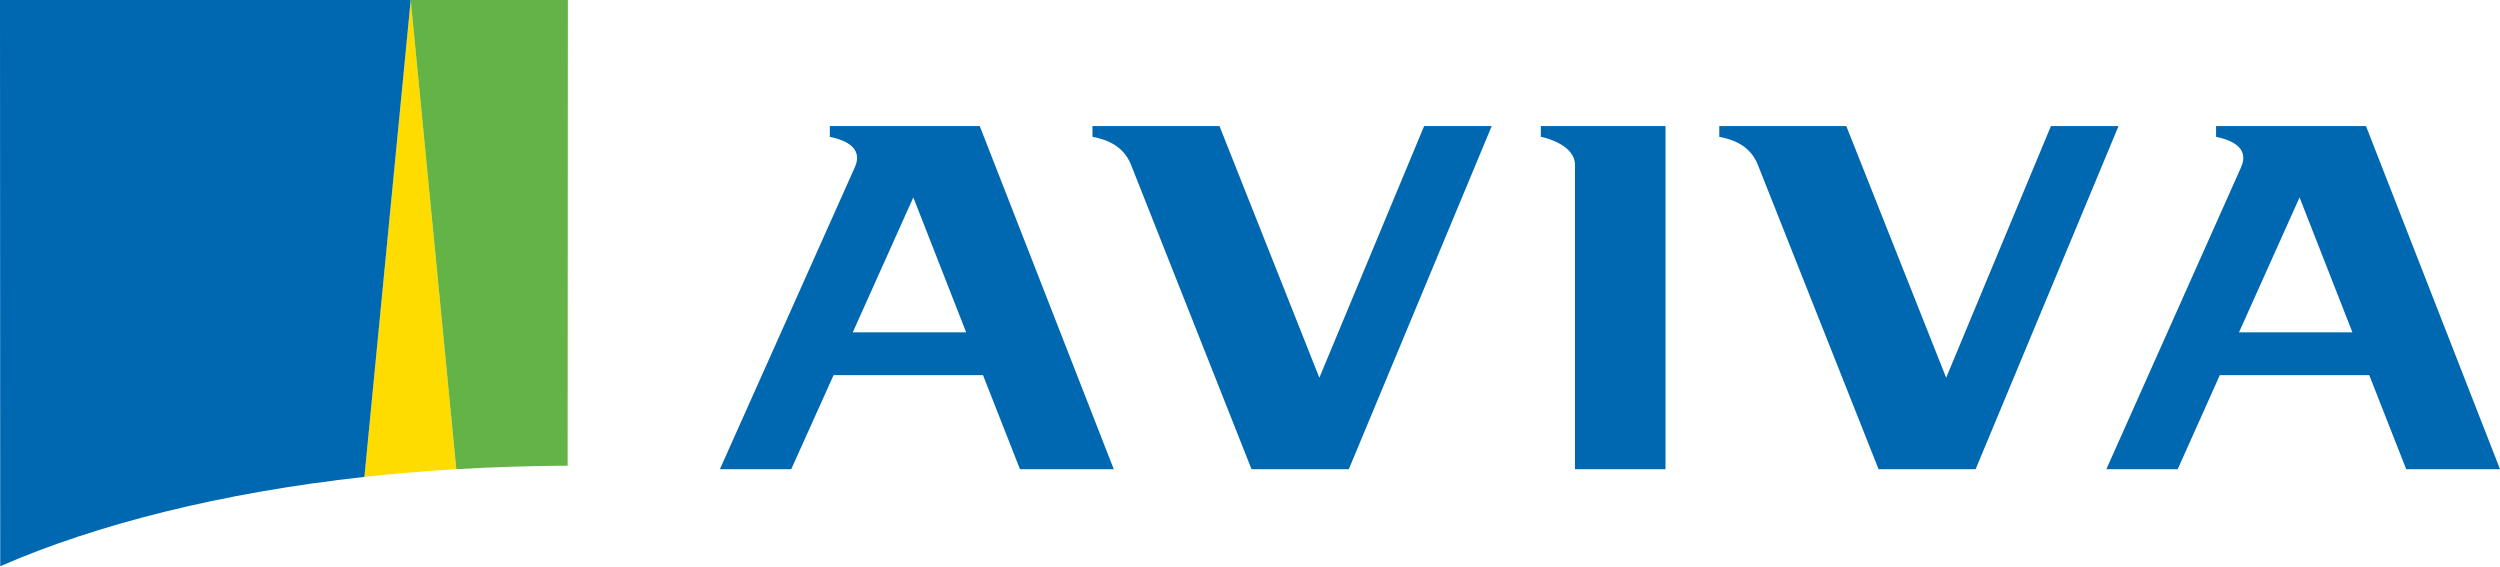
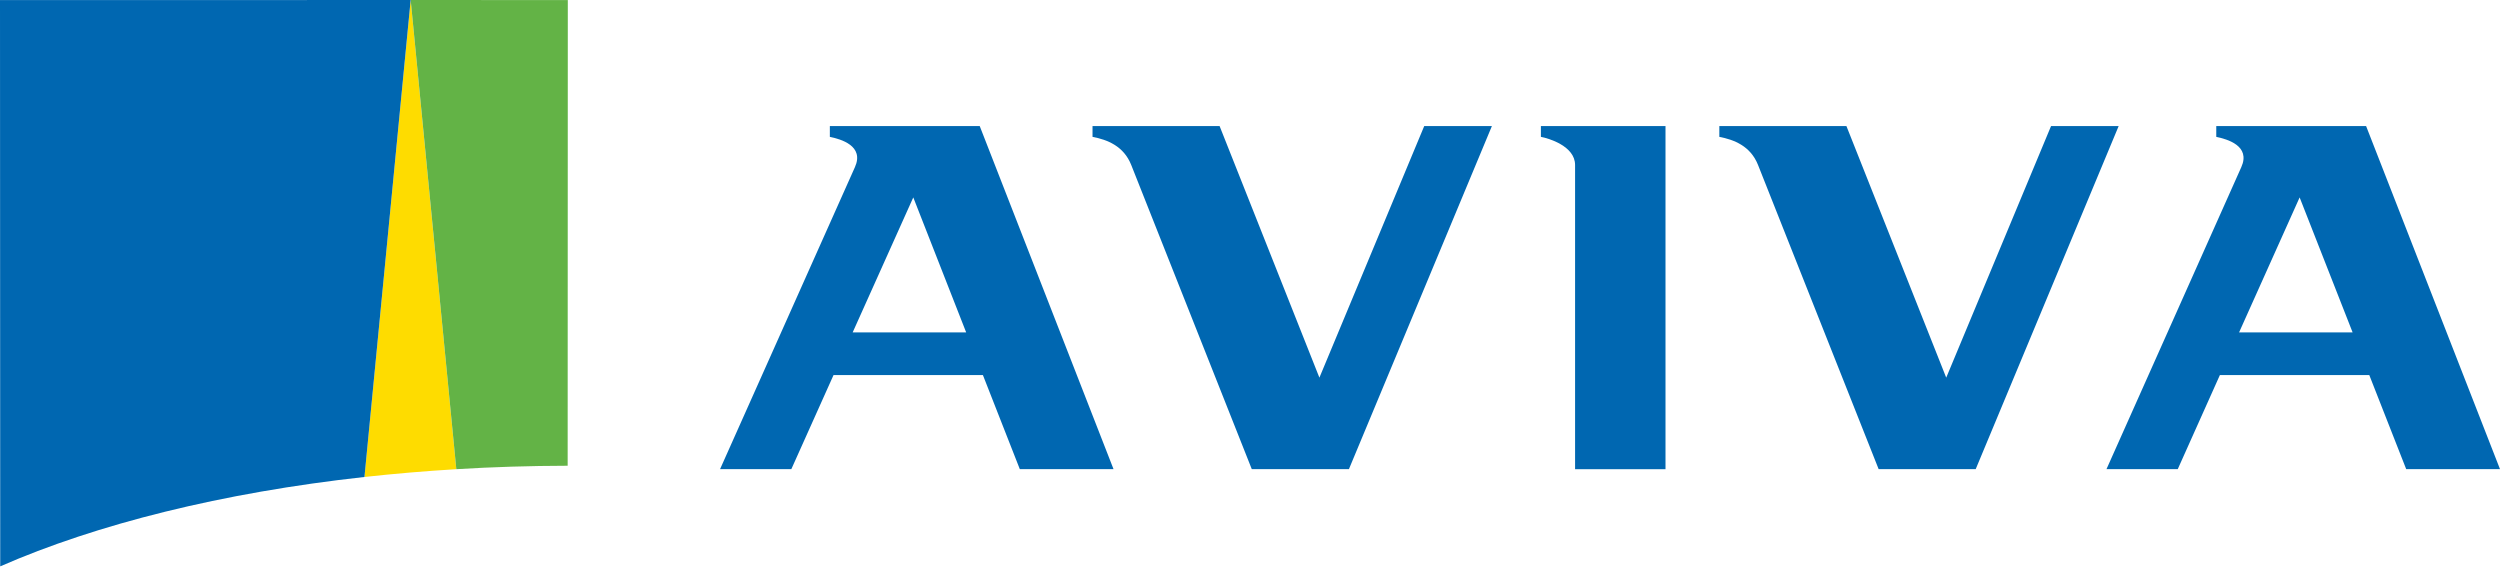
- <svg xmlns="http://www.w3.org/2000/svg" version="1.1" id="Layer_1" x="0px" y="0px" viewBox="0 0 1068.9 242.1" enable-background="new 0 0 1068.9 242.1" xml:space="preserve">
-   <path fill="#FEDC00" d="M195.1,200.6L175.6,0h0l-19.8,203.9C168.6,202.5,181.7,201.4,195.1,200.6" />
-   <path fill="#63B346" d="M242.7,199.1L242.8,0l-67.2,0v0l19.5,200.6C210.6,199.7,226.5,199.2,242.7,199.1" />
-   <path fill="#0067B1" d="M155.8,203.9L175.6,0v0L0,0l0.1,242.1C41.3,224.1,95,210.6,155.8,203.9" />
-   <path fill="#0067B1" d="M658.8,58.5c3.2,0.6,14.6,3.9,14.6,12v130.1h38.7V53.9h-53.3L658.8,58.5L658.8,58.5z" />
-   <path fill="#0067B1" d="M354.8,53.9v4.6c4.7,1,14.8,3.8,10.7,13l-57.7,129.1h30.5l18.1-40.2h63.9l15.8,40.2h40.1L418.9,53.9H354.8z   M364.6,142.1l25.9-57.7l22.6,57.7H364.6z" />
-   <path fill="#0067B1" d="M947.5,53.9v4.6c4.7,1,14.8,3.8,10.7,13l-57.6,129.1h30.5l18-40.2h63.9l15.8,40.2h40.1l-57.3-146.7  C1011.6,53.9,947.5,53.9,947.5,53.9z M957.3,142.1l25.9-57.7l22.6,57.7H957.3z" />
-   <path fill="#0067B1" d="M844.7,200.6l61.1-146.7h-28.9l-44.8,107.6L789.4,53.9h-54.3v4.6c6.3,1.2,13.3,3.9,16.5,12l51.6,130.1  L844.7,200.6L844.7,200.6z" />
-   <path fill="#0067B1" d="M576.7,200.6l61.1-146.7h-28.9l-44.8,107.6L521.4,53.9h-54.3v4.6c6.3,1.2,13.3,3.9,16.5,12l51.5,130.1  L576.7,200.6L576.7,200.6z" />
+ <svg xmlns="http://www.w3.org/2000/svg" version="1.1" id="Layer_1" x="0px" y="0px" width="1068.854px" height="242.146px" viewBox="0 0 1068.854 242.146" enable-background="new 0 0 1068.854 242.146" xml:space="preserve">
+   <g>
+     <path fill="#FEDC00" d="M195.093,200.594L175.586,0.031h-0.008l-19.755,203.896C168.634,202.52,181.735,201.405,195.093,200.594" />
+     <path fill="#63B346" d="M242.698,199.122l0.065-199.091L175.586,0v0.031l19.506,200.563   C210.621,199.651,226.522,199.157,242.698,199.122" />
+     <path fill="#0067B1" d="M155.824,203.926l19.75-203.896V0.009L0,0.031l0.095,242.115   C41.329,224.075,95.044,210.635,155.824,203.926" />
+     <path fill="#0067B1" d="M658.796,58.514c3.178,0.573,14.616,3.907,14.616,12.012v130.068h38.661V53.887h-53.277V58.514z" />
+     <path fill="#0067B1" d="M354.792,53.887v4.627c4.686,0.974,14.833,3.811,10.721,12.959l-57.66,129.113h30.472l18.051-40.243h63.853   l15.786,40.243h40.068L418.869,53.887H354.792z M364.554,142.107l25.911-57.706l22.611,57.706H364.554z" />
+     <path fill="#0067B1" d="M947.547,53.887v4.627c4.663,0.974,14.828,3.811,10.697,12.959l-57.636,129.113h30.471l18.02-40.243h63.864   l15.793,40.243h40.099l-57.253-146.699H947.547z M957.302,142.107l25.887-57.706l22.647,57.706H957.302z" />
+     <path fill="#0067B1" d="M844.69,200.585l61.132-146.699h-28.906l-44.827,107.575L789.417,53.887h-54.331v4.627   c6.281,1.207,13.329,3.898,16.543,12.012l51.571,130.06H844.69z" />
+     <path fill="#0067B1" d="M576.718,200.585l61.137-146.699h-28.934l-44.822,107.575L521.426,53.887H467.1v4.627   c6.299,1.207,13.316,3.898,16.547,12.012l51.545,130.06H576.718z" />
+   </g>
</svg>
